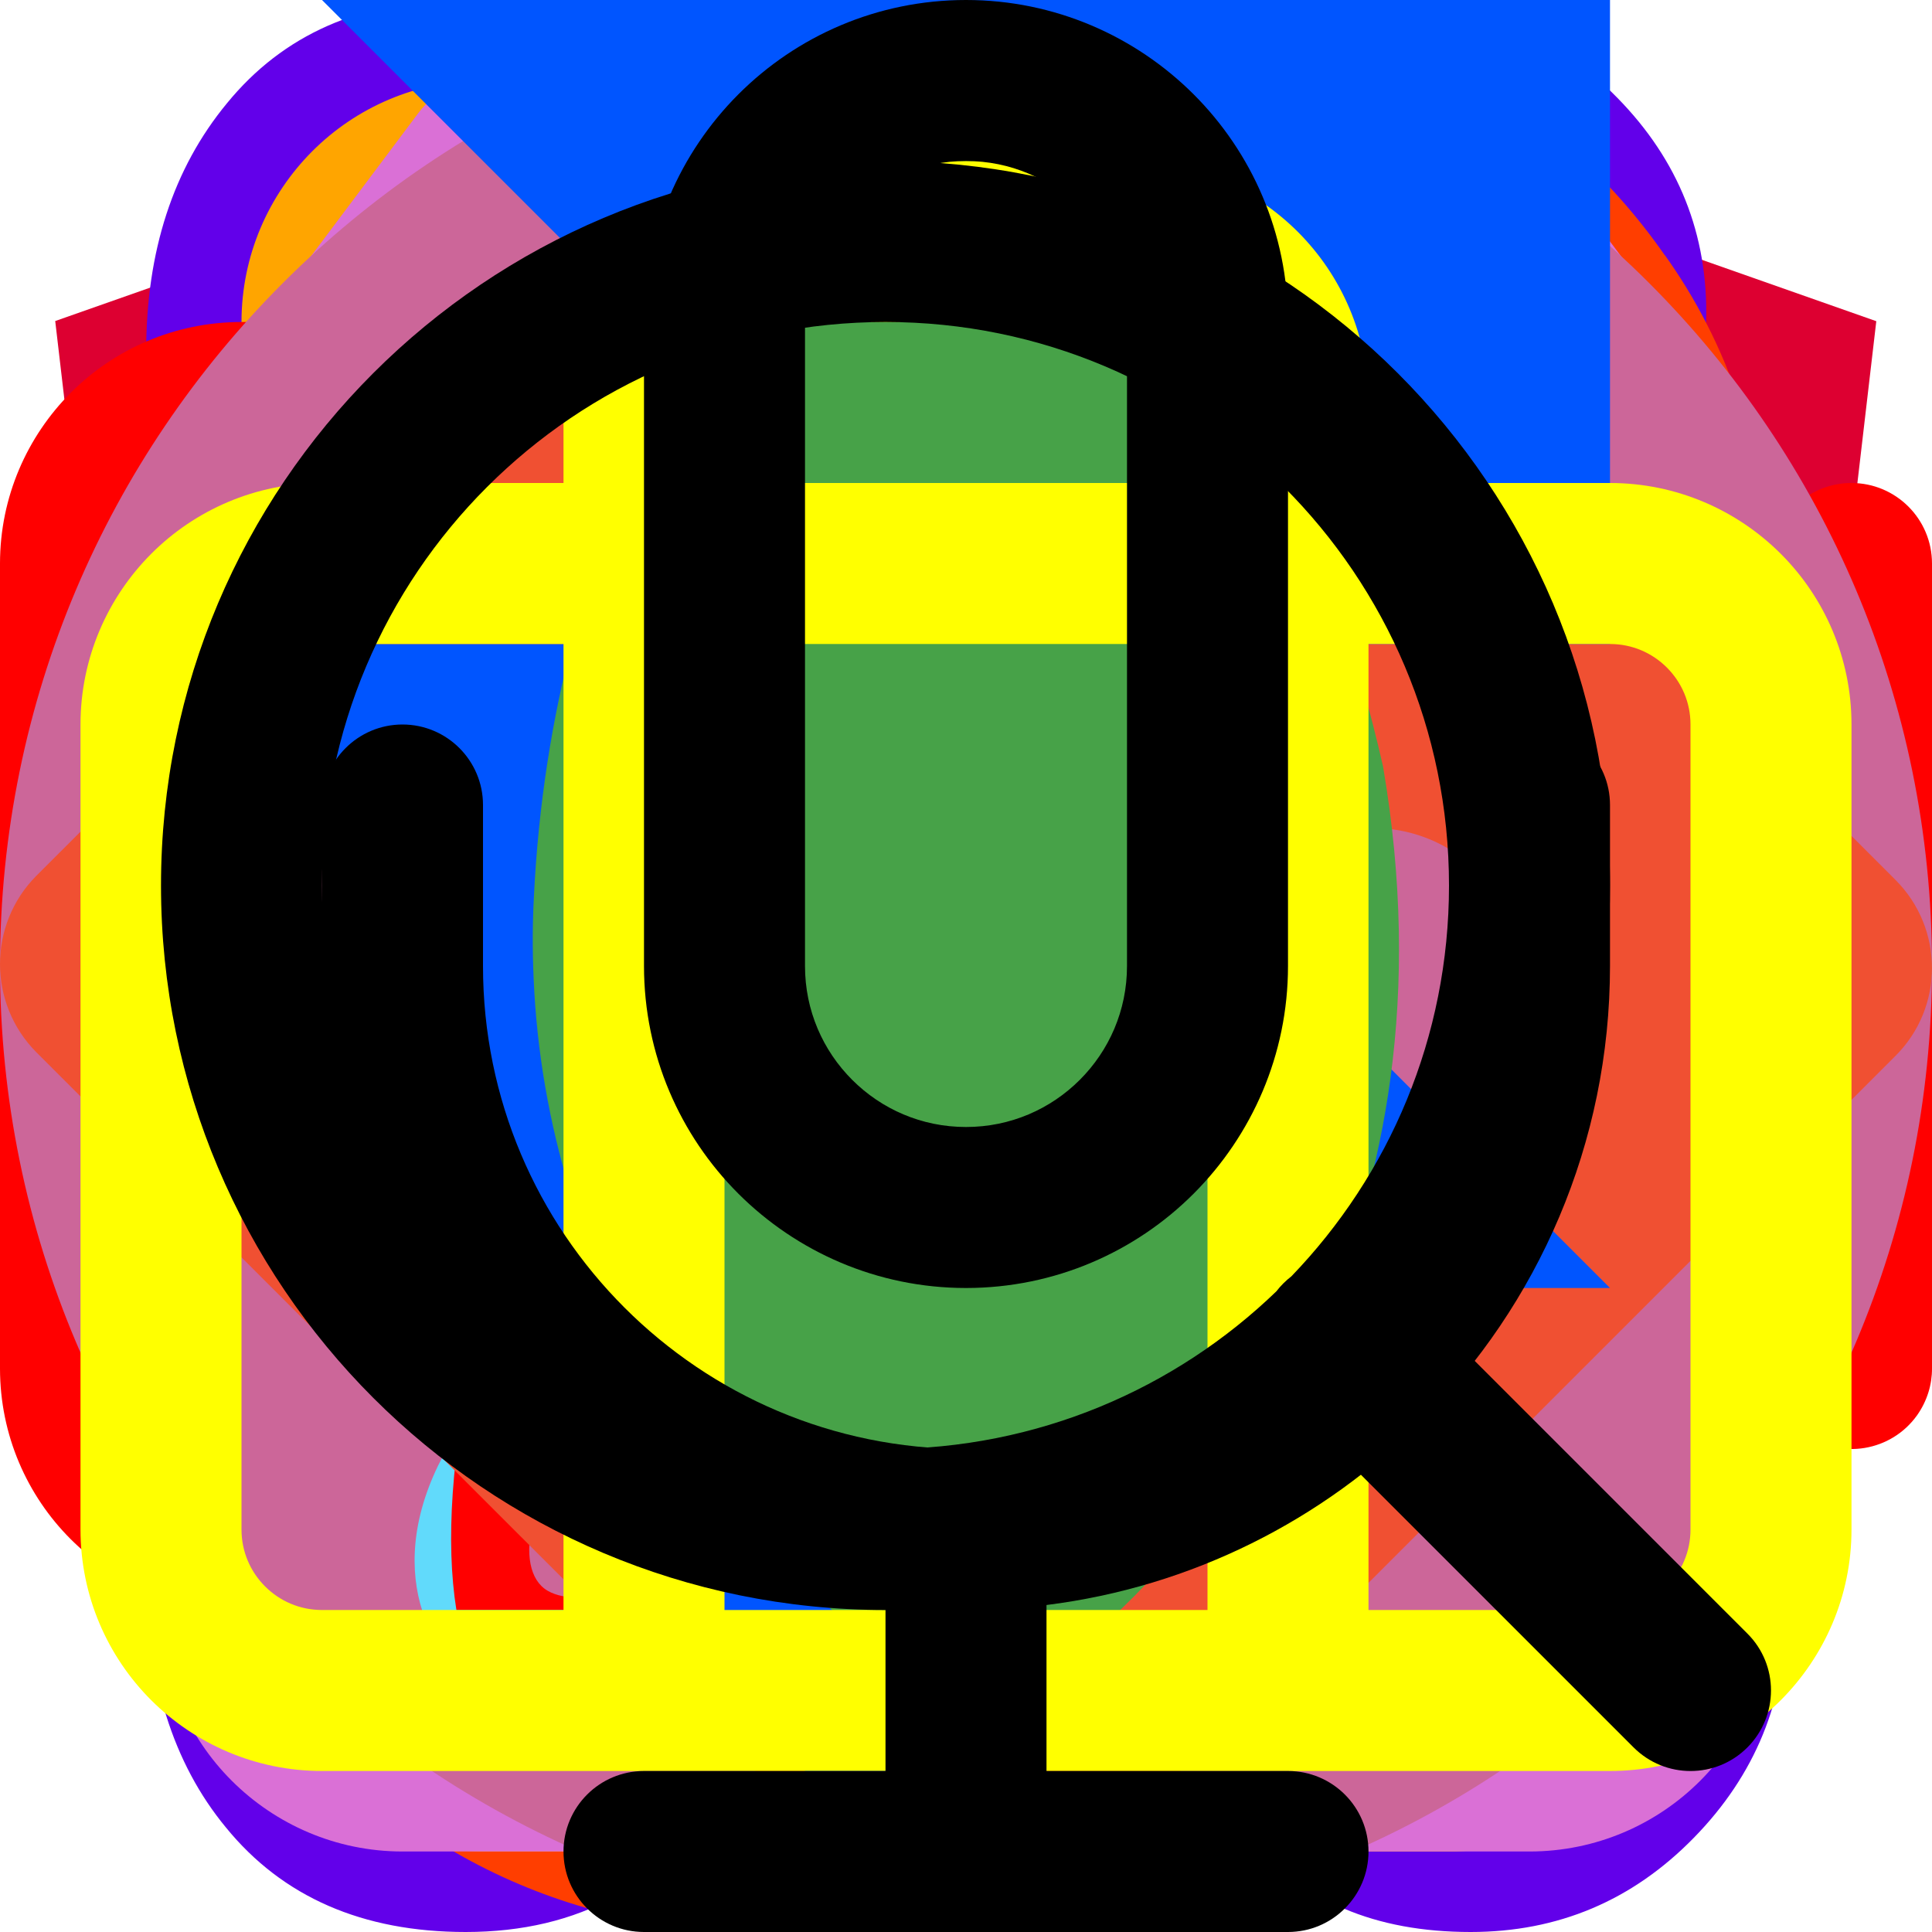
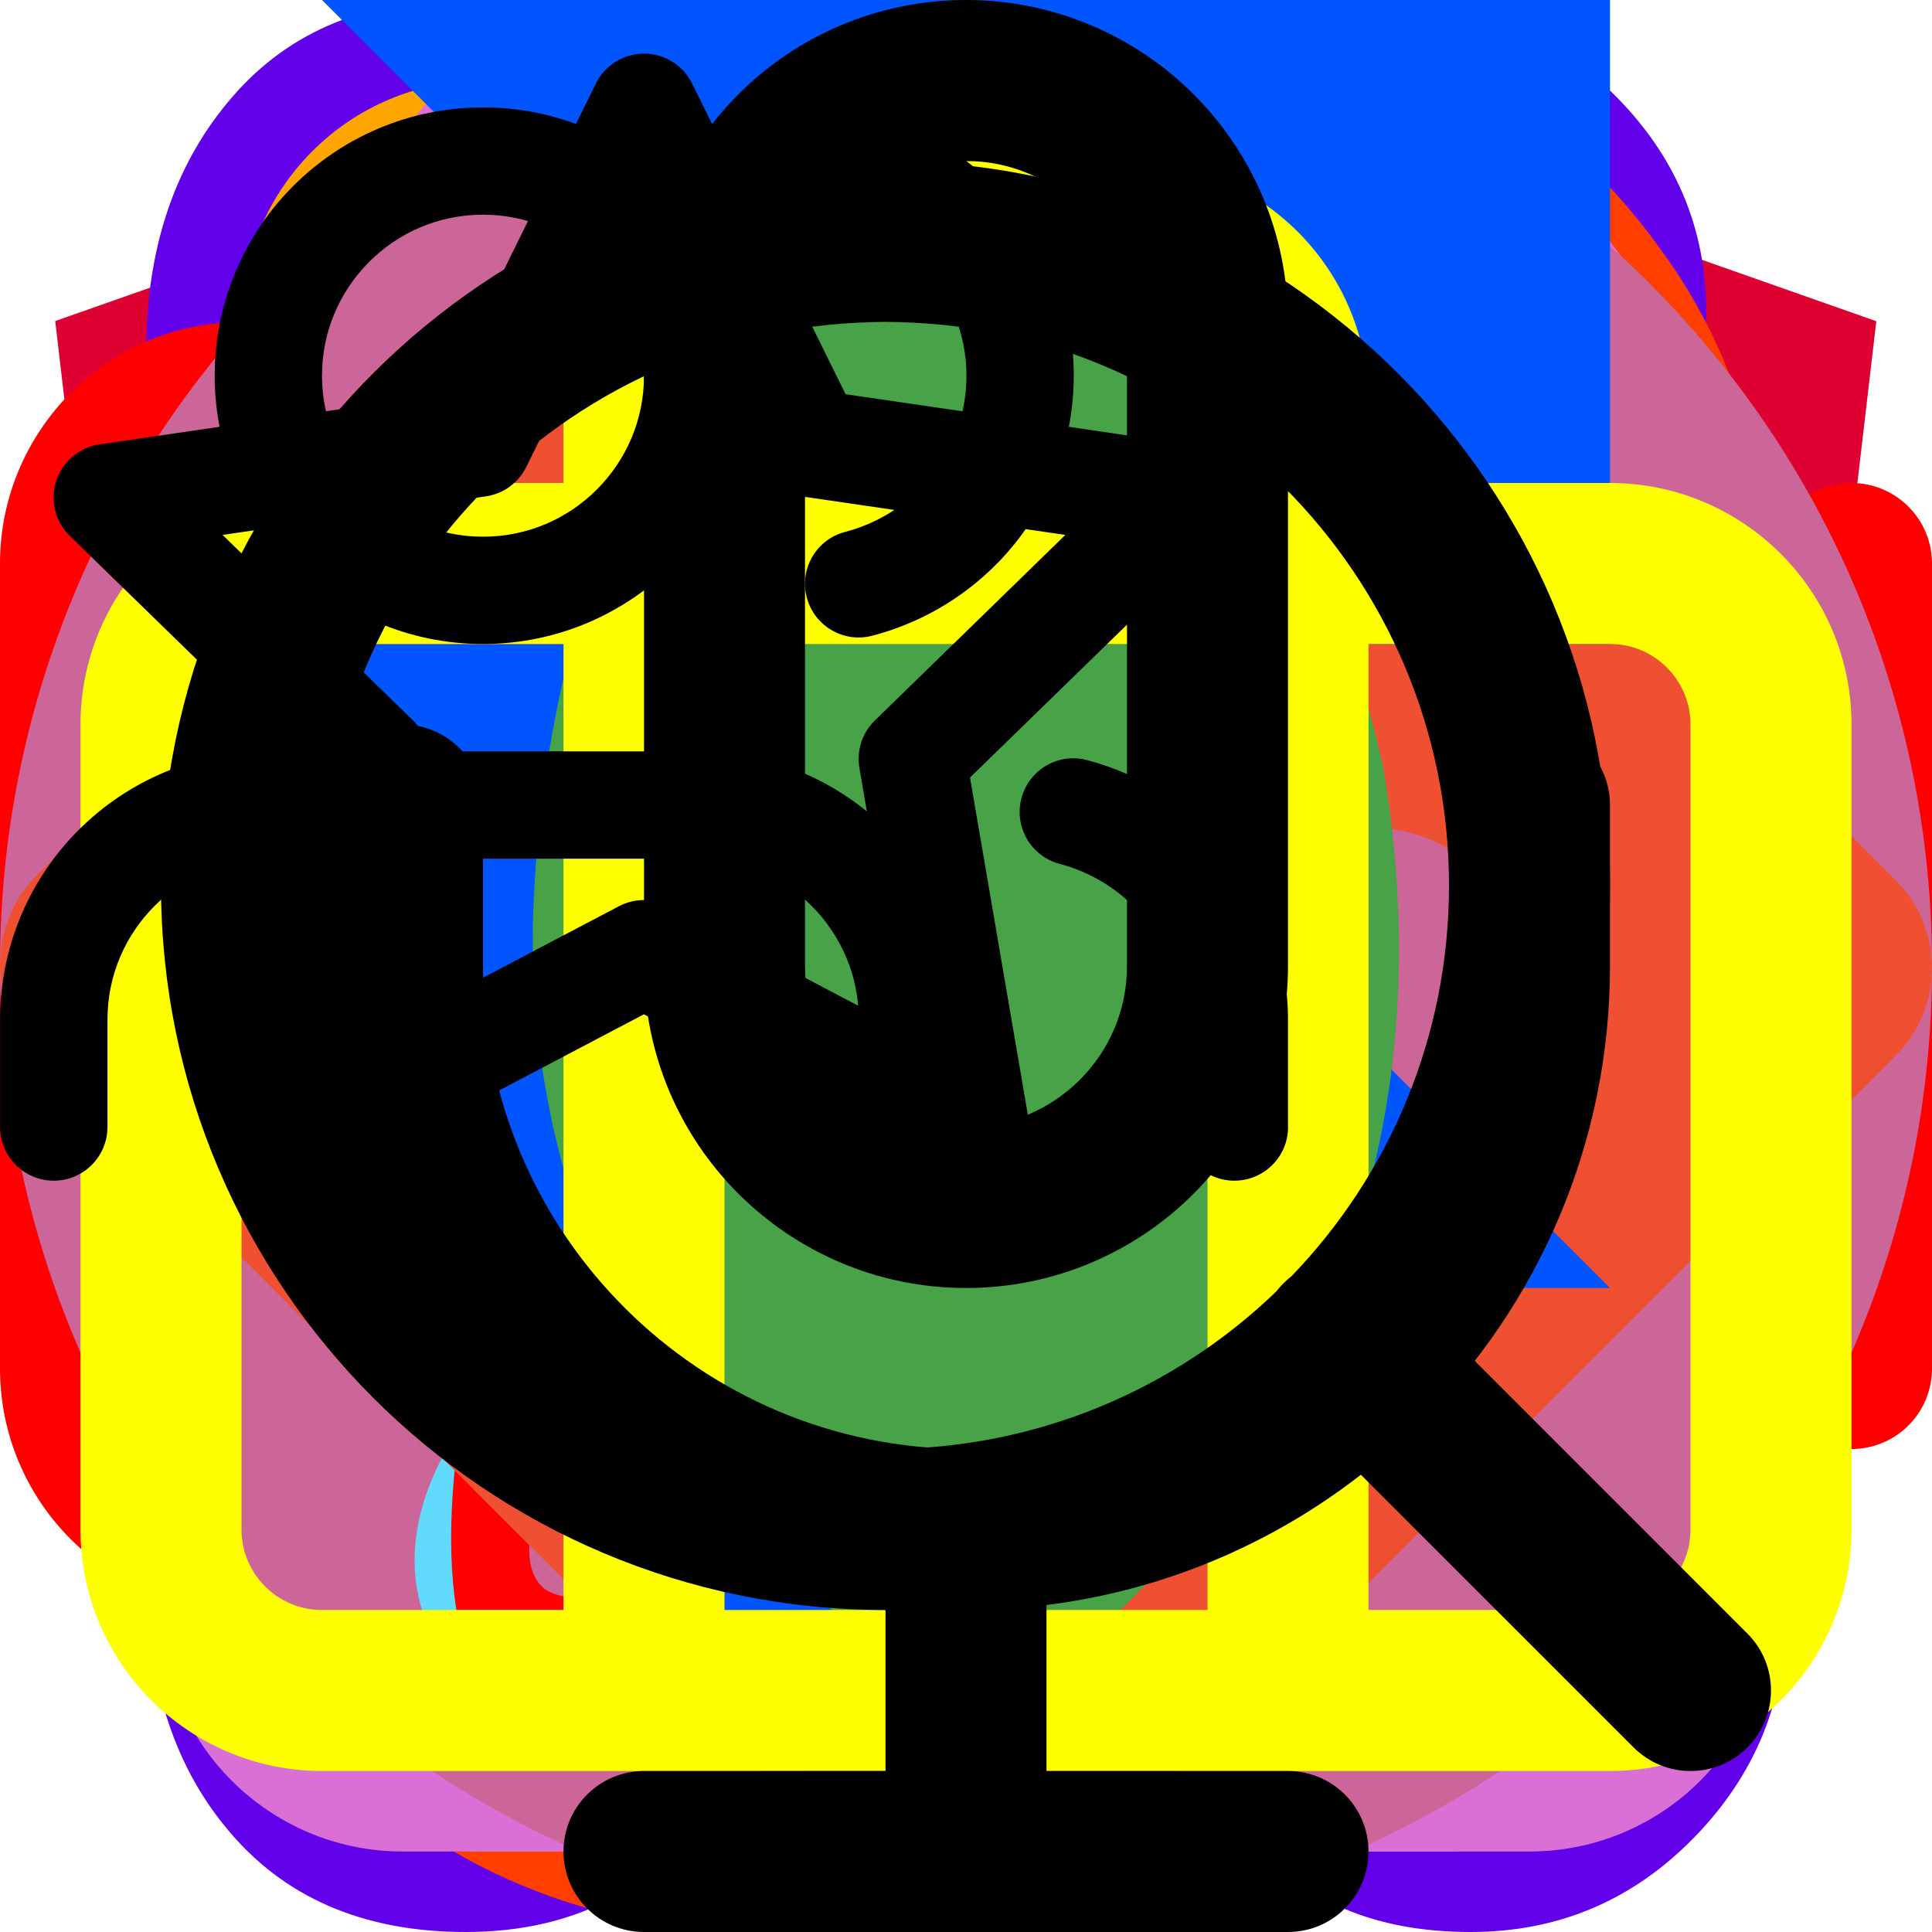
<svg xmlns="http://www.w3.org/2000/svg">
  <path id="angular" fill="#dd0031" d="M9.93 12.645h4.134l-2.068-4.905zM11.996 0.009l-11.31 3.979 1.725 14.76 9.585 5.243 9.588-5.238 1.724-14.763zM19.054 18.306h-2.636l-1.42-3.501h-6.003l-1.42 3.501h-2.638l7.060-15.648z" />
  <path id="kuurs" fill="#6200ea" d="M9.604 8.18l4.4-6.38c0.834-1.2 1.906-1.8 3.227-1.8 1.072 0 2.002 0.381 2.789 1.144 0.783 0.765 1.176 1.675 1.176 2.738 0 0.784-0.207 1.479-0.624 2.079l-3.967 5.769 4.853 6.153c0.484 0.612 0.727 1.33 0.727 2.15 0 1.086-0.381 2.018-1.145 2.798-0.762 0.779-1.686 1.169-2.771 1.169-1.189 0-2.097-0.387-2.721-1.16l-5.943-7.417v4.089c0 1.168-0.202 2.074-0.607 2.722-0.737 1.177-1.803 1.766-3.213 1.766-1.282 0-2.276-0.436-2.979-1.299-0.66-0.799-0.99-1.856-0.99-3.172v-15.164c0-1.245 0.336-2.274 1.004-3.083 0.698-0.854 1.668-1.282 2.906-1.282 1.179 0 2.16 0.428 2.946 1.282 0.438 0.475 0.715 0.953 0.831 1.44 0.070 0.3 0.105 0.858 0.105 1.68v3.778z" />
  <path id="settings" d="M16 12c0-1.104-0.449-2.106-1.172-2.828s-1.724-1.172-2.828-1.172-2.106 0.449-2.828 1.172-1.172 1.724-1.172 2.828 0.449 2.106 1.172 2.828 1.724 1.172 2.828 1.172 2.106-0.449 2.828-1.172 1.172-1.724 1.172-2.828zM14 12c0 0.553-0.223 1.051-0.586 1.414s-0.861 0.586-1.414 0.586-1.051-0.223-1.414-0.586-0.586-0.861-0.586-1.414 0.223-1.051 0.586-1.414 0.861-0.586 1.414-0.586 1.051 0.223 1.414 0.586 0.586 0.861 0.586 1.414zM20.315 15.404c0.046-0.105 0.112-0.191 0.192-0.257 0.112-0.092 0.251-0.146 0.403-0.147h0.090c0.828 0 1.58-0.337 2.121-0.879s0.879-1.293 0.879-2.121-0.337-1.58-0.879-2.121-1.293-0.879-2.121-0.879h-0.159c-0.11-0.001-0.215-0.028-0.308-0.076-0.127-0.066-0.23-0.172-0.292-0.312-0.003-0.029-0.004-0.059-0.004-0.089-0.024-0.055-0.040-0.111-0.049-0.168 0.020-0.334 0.077-0.454 0.168-0.547l0.062-0.062c0.585-0.586 0.878-1.356 0.877-2.122s-0.294-1.536-0.881-2.122c-0.586-0.585-1.356-0.878-2.122-0.877s-1.536 0.294-2.12 0.879l-0.046 0.046c-0.083 0.080-0.183 0.136-0.288 0.166-0.14 0.039-0.291 0.032-0.438-0.033-0.101-0.044-0.187-0.11-0.253-0.19-0.092-0.112-0.146-0.251-0.147-0.403v-0.090c0-0.828-0.337-1.58-0.879-2.121s-1.293-0.879-2.121-0.879-1.58 0.337-2.121 0.879-0.879 1.293-0.879 2.121v0.159c-0.001 0.11-0.028 0.215-0.076 0.308-0.066 0.127-0.172 0.23-0.312 0.292-0.029 0.003-0.059 0.004-0.089 0.004-0.055 0.024-0.111 0.040-0.168 0.049-0.335-0.021-0.455-0.078-0.548-0.169l-0.062-0.062c-0.586-0.585-1.355-0.878-2.122-0.878s-1.535 0.294-2.122 0.882c-0.585 0.586-0.878 1.355-0.878 2.122s0.294 1.536 0.879 2.12l0.048 0.047c0.080 0.083 0.136 0.183 0.166 0.288 0.039 0.14 0.032 0.291-0.031 0.434-0.006 0.016-0.013 0.034-0.021 0.052-0.041 0.109-0.108 0.203-0.191 0.275-0.11 0.095-0.25 0.153-0.383 0.156h-0.090c-0.828 0-1.58 0.337-2.121 0.879s-0.879 1.294-0.879 2.122 0.337 1.58 0.879 2.121 1.293 0.879 2.121 0.879h0.159c0.11 0.001 0.215 0.028 0.308 0.076 0.128 0.067 0.233 0.174 0.296 0.321 0.024 0.055 0.040 0.111 0.049 0.168-0.020 0.334-0.077 0.454-0.168 0.547l-0.062 0.062c-0.585 0.586-0.878 1.356-0.877 2.122s0.294 1.536 0.881 2.122c0.586 0.585 1.356 0.878 2.122 0.877s1.536-0.294 2.12-0.879l0.047-0.048c0.083-0.080 0.183-0.136 0.288-0.166 0.14-0.039 0.291-0.032 0.434 0.031 0.016 0.006 0.034 0.013 0.052 0.021 0.109 0.041 0.203 0.108 0.275 0.191 0.095 0.11 0.153 0.25 0.156 0.383v0.092c0 0.828 0.337 1.58 0.879 2.121s1.293 0.879 2.121 0.879 1.58-0.337 2.121-0.879 0.879-1.293 0.879-2.121v-0.159c0.001-0.11 0.028-0.215 0.076-0.308 0.067-0.128 0.174-0.233 0.321-0.296 0.055-0.024 0.111-0.040 0.168-0.049 0.334 0.020 0.454 0.077 0.547 0.168l0.062 0.062c0.586 0.585 1.356 0.878 2.122 0.877s1.536-0.294 2.122-0.881c0.585-0.586 0.878-1.356 0.877-2.122s-0.294-1.536-0.879-2.12l-0.048-0.047c-0.080-0.083-0.136-0.183-0.166-0.288-0.039-0.14-0.032-0.291 0.031-0.434zM18.396 9.302c-0.012-0.201-0.038-0.297-0.076-0.382v0.080c0 0.043 0.003 0.084 0.008 0.125 0.021 0.060 0.043 0.119 0.068 0.177 0.004 0.090 0.005 0.091 0.005 0.092 0.249 0.581 0.684 1.030 1.208 1.303 0.371 0.193 0.785 0.298 1.211 0.303h0.18c0.276 0 0.525 0.111 0.707 0.293s0.293 0.431 0.293 0.707-0.111 0.525-0.293 0.707-0.431 0.293-0.707 0.293h-0.090c-0.637 0.003-1.22 0.228-1.675 0.603-0.323 0.266-0.581 0.607-0.75 0.993-0.257 0.582-0.288 1.21-0.127 1.782 0.119 0.423 0.341 0.814 0.652 1.136l0.072 0.073c0.196 0.196 0.294 0.45 0.294 0.707s-0.097 0.512-0.292 0.707c-0.197 0.197-0.451 0.295-0.709 0.295s-0.512-0.097-0.707-0.292l-0.061-0.061c-0.463-0.453-1.040-0.702-1.632-0.752-0.437-0.037-0.882 0.034-1.293 0.212-0.578 0.248-1.027 0.683-1.3 1.206-0.193 0.371-0.298 0.785-0.303 1.211v0.181c0 0.276-0.111 0.525-0.293 0.707s-0.43 0.292-0.706 0.292-0.525-0.111-0.707-0.293-0.293-0.431-0.293-0.707v-0.090c-0.015-0.66-0.255-1.242-0.644-1.692-0.284-0.328-0.646-0.585-1.058-0.744-0.575-0.247-1.193-0.274-1.756-0.116-0.423 0.119-0.814 0.341-1.136 0.652l-0.073 0.072c-0.196 0.196-0.45 0.294-0.707 0.294s-0.512-0.097-0.707-0.292c-0.197-0.197-0.295-0.451-0.295-0.709s0.097-0.512 0.292-0.707l0.061-0.061c0.453-0.463 0.702-1.040 0.752-1.632 0.037-0.437-0.034-0.882-0.212-1.293-0.248-0.578-0.683-1.027-1.206-1.3-0.371-0.193-0.785-0.298-1.211-0.303l-0.18 0.001c-0.276 0-0.525-0.111-0.707-0.293s-0.293-0.431-0.293-0.707 0.111-0.525 0.293-0.707 0.431-0.293 0.707-0.293h0.090c0.66-0.015 1.242-0.255 1.692-0.644 0.328-0.284 0.585-0.646 0.744-1.058 0.247-0.575 0.274-1.193 0.116-1.756-0.119-0.423-0.341-0.814-0.652-1.136l-0.073-0.073c-0.196-0.196-0.294-0.45-0.294-0.707s0.097-0.512 0.292-0.707c0.197-0.197 0.451-0.295 0.709-0.295s0.512 0.097 0.707 0.292l0.061 0.061c0.463 0.453 1.040 0.702 1.632 0.752 0.37 0.032 0.745-0.014 1.101-0.137 0.096-0.012 0.186-0.036 0.266-0.072-0.031 0.001-0.061 0.003-0.089 0.004-0.201 0.012-0.297 0.038-0.382 0.076h0.080c0.043 0 0.084-0.003 0.125-0.008 0.060-0.021 0.119-0.043 0.177-0.068 0.090-0.004 0.091-0.005 0.092-0.005 0.581-0.249 1.030-0.684 1.303-1.208 0.193-0.37 0.298-0.785 0.303-1.21v-0.181c0-0.276 0.111-0.525 0.293-0.707s0.431-0.293 0.707-0.293 0.525 0.111 0.707 0.293 0.293 0.431 0.293 0.707v0.090c0.003 0.637 0.228 1.22 0.603 1.675 0.266 0.323 0.607 0.581 0.996 0.751 0.578 0.255 1.206 0.286 1.778 0.125 0.423-0.119 0.814-0.341 1.136-0.652l0.073-0.072c0.196-0.196 0.45-0.294 0.707-0.294s0.512 0.097 0.707 0.292c0.197 0.197 0.295 0.451 0.295 0.709s-0.097 0.512-0.292 0.707l-0.061 0.061c-0.453 0.463-0.702 1.040-0.752 1.632-0.032 0.37 0.014 0.745 0.137 1.101 0.012 0.095 0.037 0.185 0.072 0.266-0.001-0.032-0.002-0.062-0.004-0.089z" />
  <path id="svelte" fill="#ff3e00" d="M20.68 3.17c-1.334-1.919-3.528-3.16-6.012-3.16-1.4 0-2.708 0.394-3.819 1.078l0.032-0.018-5.6 3.56c-1.501 0.951-2.565 2.477-2.884 4.261l-0.006 0.039c-0.070 0.362-0.11 0.778-0.11 1.203 0 1.144 0.289 2.221 0.797 3.162l-0.017-0.035c-0.462 0.683-0.795 1.492-0.945 2.364l-0.005 0.036c-0.067 0.36-0.105 0.774-0.105 1.196 0 1.486 0.474 2.862 1.279 3.984l-0.014-0.020c1.34 1.922 3.541 3.163 6.031 3.163 1.392 0 2.693-0.388 3.802-1.062l-0.032 0.018 5.6-3.56c1.497-0.953 2.557-2.479 2.874-4.262l0.006-0.038c0.069-0.36 0.108-0.773 0.108-1.196 0-1.143-0.288-2.219-0.796-3.159l0.017 0.035c0.666-1.032 1.062-2.293 1.062-3.647 0-1.479-0.473-2.848-1.276-3.963l0.014 0.020zM10.32 21.13c-0.335 0.091-0.719 0.143-1.115 0.143-1.505 0-2.835-0.751-3.636-1.898l-0.010-0.014c-0.65-0.9-0.89-2.010-0.7-3.11l0.11-0.53 0.1-0.33 0.3 0.2c0.66 0.5 1.4 0.86 2.19 1.1l0.2 0.070-0.020 0.2c-0.020 0.28 0.060 0.59 0.22 0.83 0.33 0.47 0.9 0.7 1.45 0.55 0.12-0.040 0.24-0.080 0.34-0.14l5.58-3.56c0.28-0.18 0.46-0.45 0.53-0.77 0.060-0.33-0.020-0.67-0.2-0.94-0.33-0.46-0.9-0.67-1.45-0.53-0.12 0.040-0.25 0.090-0.35 0.15l-2.11 1.34c-0.647 0.39-1.428 0.621-2.263 0.621-1.5 0-2.827-0.746-3.628-1.887l-0.009-0.014c-0.478-0.662-0.765-1.49-0.765-2.384 0-0.256 0.024-0.507 0.069-0.751l-0.004 0.025c0.203-1.105 0.854-2.029 1.754-2.591l0.016-0.009 5.57-3.56c0.35-0.22 0.73-0.38 1.14-0.5 1.8-0.47 3.7 0.24 4.76 1.76 0.478 0.664 0.764 1.494 0.764 2.39 0 0.446-0.071 0.876-0.202 1.279l0.008-0.029-0.1 0.33-0.29-0.2c-0.629-0.464-1.36-0.839-2.147-1.086l-0.053-0.014-0.2-0.060 0.020-0.2c0.020-0.29-0.060-0.6-0.22-0.84-0.33-0.47-0.9-0.67-1.45-0.53-0.12 0.040-0.24 0.080-0.34 0.14l-5.59 3.59c-0.28 0.19-0.46 0.45-0.52 0.78-0.060 0.32 0.020 0.67 0.2 0.93 0.32 0.47 0.9 0.67 1.44 0.53 0.13-0.040 0.25-0.080 0.35-0.14l2.13-1.36c0.35-0.23 0.74-0.4 1.14-0.51 1.81-0.47 3.7 0.24 4.76 1.77 0.65 0.9 0.9 2.010 0.72 3.1-0.198 1.102-0.842 2.025-1.734 2.591l-0.016 0.009-5.58 3.55c-0.334 0.205-0.718 0.379-1.125 0.501l-0.035 0.009z" />
  <path id="file-text" fill="orange" d="M17.586 7h-2.586v-2.586zM20.707 7.293l-6-6c-0.092-0.092-0.202-0.166-0.324-0.217s-0.253-0.076-0.383-0.076h-8c-0.828 0-1.58 0.337-2.121 0.879s-0.879 1.293-0.879 2.121v16c0 0.828 0.337 1.58 0.879 2.121s1.293 0.879 2.121 0.879h12c0.828 0 1.58-0.337 2.121-0.879s0.879-1.293 0.879-2.121v-12c0-0.276-0.112-0.526-0.293-0.707zM13 3v5c0 0.552 0.448 1 1 1h5v11c0 0.276-0.111 0.525-0.293 0.707s-0.431 0.293-0.707 0.293h-12c-0.276 0-0.525-0.111-0.707-0.293s-0.293-0.431-0.293-0.707v-16c0-0.276 0.111-0.525 0.293-0.707s0.431-0.293 0.707-0.293zM16 12h-8c-0.552 0-1 0.448-1 1s0.448 1 1 1h8c0.552 0 1-0.448 1-1s-0.448-1-1-1zM16 16h-8c-0.552 0-1 0.448-1 1s0.448 1 1 1h8c0.552 0 1-0.448 1-1s-0.448-1-1-1zM10 8h-2c-0.552 0-1 0.448-1 1s0.448 1 1 1h2c0.552 0 1-0.448 1-1s-0.448-1-1-1z" />
  <path id="help-circle" fill="deepskyblue" d="M23 12c0-3.037-1.232-5.789-3.222-7.778s-4.741-3.222-7.778-3.222-5.789 1.232-7.778 3.222-3.222 4.741-3.222 7.778 1.232 5.789 3.222 7.778 4.741 3.222 7.778 3.222 5.789-1.232 7.778-3.222 3.222-4.741 3.222-7.778zM21 12c0 2.486-1.006 4.734-2.636 6.364s-3.878 2.636-6.364 2.636-4.734-1.006-6.364-2.636-2.636-3.878-2.636-6.364 1.006-4.734 2.636-6.364 3.878-2.636 6.364-2.636 4.734 1.006 6.364 2.636 2.636 3.878 2.636 6.364zM10.033 9.332c0.183-0.521 0.559-0.918 1.022-1.14s1.007-0.267 1.528-0.083c0.458 0.161 0.819 0.47 1.050 0.859 0.183 0.307 0.284 0.665 0.286 1.037 0 0.155-0.039 0.309-0.117 0.464-0.080 0.16-0.203 0.325-0.368 0.49-0.709 0.709-1.831 1.092-1.831 1.092-0.524 0.175-0.807 0.741-0.632 1.265s0.741 0.807 1.265 0.632c0 0 1.544-0.506 2.613-1.575 0.279-0.279 0.545-0.614 0.743-1.010 0.2-0.4 0.328-0.858 0.328-1.369-0.004-0.731-0.204-1.437-0.567-2.049-0.463-0.778-1.19-1.402-2.105-1.724-1.042-0.366-2.135-0.275-3.057 0.167s-1.678 1.238-2.044 2.28c-0.184 0.521 0.090 1.092 0.611 1.275s1.092-0.091 1.275-0.611zM12 18c0.552 0 1-0.448 1-1s-0.448-1-1-1-1 0.448-1 1 0.448 1 1 1z" />
  <path id="video" fill="red" d="M22 8.943v6.114l-4.28-3.057zM3 4c-0.828 0-1.58 0.337-2.121 0.879s-0.879 1.293-0.879 2.121v10c0 0.828 0.337 1.58 0.879 2.121s1.293 0.879 2.121 0.879h11c0.828 0 1.58-0.337 2.121-0.879s0.879-1.293 0.879-2.121v-3.057l5.419 3.871c0.449 0.321 1.074 0.217 1.395-0.232 0.126-0.178 0.187-0.383 0.186-0.582v-10c0-0.552-0.448-1-1-1-0.218 0-0.42 0.070-0.581 0.186l-5.419 3.871v-3.057c0-0.828-0.337-1.58-0.879-2.121s-1.293-0.879-2.121-0.879zM3 6h11c0.276 0 0.525 0.111 0.707 0.293s0.293 0.431 0.293 0.707v10c0 0.276-0.111 0.525-0.293 0.707s-0.431 0.293-0.707 0.293h-11c-0.276 0-0.525-0.111-0.707-0.293s-0.293-0.431-0.293-0.707v-10c0-0.276 0.111-0.525 0.293-0.707s0.431-0.293 0.707-0.293z" />
  <path id="shopping-bag" fill="orchid" d="M19 5h-14l1.5-2h11zM21.794 5.392l-2.994-3.992c-0.196-0.261-0.494-0.399-0.8-0.4h-12c-0.326 0-0.616 0.156-0.8 0.4l-2.994 3.992c-0.043 0.056-0.081 0.117-0.111 0.182-0.065 0.137-0.096 0.283-0.095 0.426v14c0 0.828 0.337 1.58 0.879 2.121s1.293 0.879 2.121 0.879h14c0.828 0 1.58-0.337 2.121-0.879s0.879-1.293 0.879-2.121v-14c0-0.219-0.071-0.422-0.189-0.585-0.004-0.005-0.007-0.010-0.011-0.015zM4 7h16v13c0 0.276-0.111 0.525-0.293 0.707s-0.431 0.293-0.707 0.293h-14c-0.276 0-0.525-0.111-0.707-0.293s-0.293-0.431-0.293-0.707zM15 10c0 0.829-0.335 1.577-0.879 2.121s-1.292 0.879-2.121 0.879-1.577-0.335-2.121-0.879-0.879-1.292-0.879-2.121c0-0.552-0.448-1-1-1s-1 0.448-1 1c0 1.38 0.561 2.632 1.464 3.536s2.156 1.464 3.536 1.464 2.632-0.561 3.536-1.464 1.464-2.156 1.464-3.536c0-0.552-0.448-1-1-1s-1 0.448-1 1z" />
  <path id="react" fill="#61dafb" d="M12 9.861c-1.181 0-2.139 0.958-2.139 2.139s0.958 2.139 2.139 2.139v0c1.181 0 2.139-0.958 2.139-2.139s-0.958-2.139-2.139-2.139v0zM6.008 16.255l-0.472-0.12c-3.518-0.889-5.536-2.398-5.536-4.139s2.018-3.25 5.536-4.139l0.472-0.119 0.133 0.468c0.408 1.395 0.872 2.582 1.424 3.718l-0.061-0.14 0.101 0.213-0.101 0.213c-0.492 0.997-0.956 2.184-1.321 3.413l-0.042 0.165zM5.317 8.95c-2.674 0.751-4.315 1.9-4.315 3.046 0 1.145 1.641 2.294 4.315 3.046 0.384-1.215 0.785-2.223 1.247-3.197l-0.065 0.151c-0.398-0.824-0.799-1.832-1.133-2.871l-0.049-0.175zM17.992 16.255l-0.133-0.469c-0.408-1.394-0.872-2.58-1.425-3.715l0.061 0.138-0.101-0.213 0.101-0.213c0.492-0.997 0.956-2.183 1.322-3.412l0.042-0.166 0.133-0.468 0.473 0.119c3.517 0.889 5.535 2.398 5.535 4.14s-2.018 3.25-5.535 4.139zM17.501 11.996c0.48 1.039 0.877 2.060 1.182 3.046 2.675-0.752 4.315-1.901 4.315-3.046s-1.641-2.294-4.315-3.046c-0.383 1.214-0.784 2.223-1.246 3.196l0.064-0.15zM5.31 8.945l-0.133-0.467c-0.989-3.486-0.689-5.984 0.823-6.856 1.483-0.856 3.864 0.155 6.359 2.716l0.34 0.349-0.34 0.349c-0.86 0.893-1.655 1.861-2.371 2.89l-0.051 0.077-0.135 0.193-0.235 0.020c-1.406 0.113-2.697 0.329-3.948 0.645l0.163-0.035zM7.206 2.315c-0.268 0-0.505 0.058-0.705 0.173-0.994 0.573-1.17 2.565-0.485 5.253 0.908-0.214 2.011-0.391 3.135-0.494l0.098-0.007c0.671-0.948 1.344-1.778 2.067-2.561l-0.015 0.017c-1.56-1.519-3.037-2.381-4.095-2.381zM16.795 22.677c-0.001 0-0.001 0 0 0-1.425 0-3.255-1.073-5.154-3.023l-0.34-0.349 0.34-0.349c0.859-0.893 1.655-1.862 2.37-2.891l0.051-0.077 0.135-0.193 0.234-0.020c1.406-0.112 2.698-0.328 3.95-0.644l-0.163 0.035 0.472-0.119 0.134 0.468c0.987 3.484 0.688 5.983-0.824 6.854-0.337 0.194-0.741 0.308-1.171 0.308-0.012 0-0.024-0-0.035-0l0.002 0zM12.699 19.296c1.56 1.519 3.037 2.381 4.095 2.381h0.001c0.267 0 0.505-0.058 0.704-0.173 0.994-0.573 1.171-2.566 0.485-5.254-0.909 0.214-2.012 0.391-3.137 0.494l-0.098 0.007c-0.67 0.949-1.343 1.779-2.066 2.562l0.015-0.017zM18.69 8.945l-0.472-0.119c-1.090-0.282-2.381-0.498-3.704-0.605l-0.083-0.005-0.234-0.020-0.135-0.193c-0.766-1.106-1.561-2.075-2.428-2.974l0.007 0.007-0.34-0.349 0.34-0.349c2.494-2.56 4.874-3.571 6.359-2.716 1.512 0.872 1.812 3.37 0.824 6.855zM14.75 7.24c1.142 0.104 2.227 0.273 3.234 0.501 0.686-2.688 0.509-4.68-0.485-5.253-0.988-0.571-2.845 0.304-4.8 2.208 0.708 0.766 1.381 1.596 1.999 2.467l0.052 0.077zM7.206 22.677c-0.010 0-0.022 0-0.035 0-0.431 0-0.835-0.114-1.183-0.314l0.012 0.006c-1.512-0.871-1.812-3.369-0.823-6.854l0.132-0.468 0.472 0.119c1.155 0.291 2.429 0.496 3.785 0.609l0.235 0.020 0.134 0.193c0.767 1.106 1.563 2.075 2.429 2.976l-0.007-0.008 0.34 0.349-0.34 0.349c-1.898 1.95-3.728 3.023-5.151 3.023zM6.016 16.25c-0.686 2.688-0.509 4.681 0.485 5.254 0.987 0.563 2.843-0.305 4.8-2.208-0.707-0.766-1.381-1.596-2-2.468l-0.052-0.077c-1.222-0.11-2.325-0.287-3.401-0.533l0.168 0.032zM12 16.878c-0.823 0-1.669-0.036-2.516-0.106l-0.235-0.020-0.135-0.193c-0.408-0.576-0.854-1.268-1.273-1.979l-0.077-0.143c-0.339-0.568-0.728-1.299-1.087-2.046l-0.079-0.182-0.1-0.213 0.1-0.213c0.438-0.929 0.826-1.659 1.243-2.371l-0.077 0.143c0.414-0.716 0.869-1.43 1.35-2.122l0.135-0.193 0.235-0.020c0.754-0.068 1.631-0.106 2.517-0.106s1.763 0.039 2.629 0.114l-0.112-0.008 0.234 0.020 0.134 0.193c0.882 1.249 1.721 2.675 2.439 4.17l0.078 0.18 0.101 0.213-0.101 0.213c-0.793 1.674-1.632 3.1-2.579 4.443l0.062-0.093-0.134 0.193-0.234 0.020c-0.847 0.070-1.694 0.106-2.517 0.106zM9.803 15.794c1.48 0.111 2.914 0.111 4.395 0 0.753-1.084 1.484-2.328 2.12-3.627l0.076-0.171c-0.71-1.469-1.441-2.713-2.259-3.893l0.062 0.095c-0.658-0.053-1.424-0.083-2.197-0.083s-1.539 0.030-2.297 0.090l0.1-0.006c-0.756 1.085-1.488 2.33-2.123 3.63l-0.074 0.168c0.713 1.47 1.444 2.714 2.26 3.895l-0.063-0.097z" />
  <path id="sass" fill="#c69" d="M12 0c6.627 0 12 5.373 12 12s-5.373 12-12 12-12-5.373-12-12 5.373-12 12-12zM9.615 15.998c0.175 0.645 0.156 1.248-0.024 1.792l-0.065 0.18c-0.024 0.061-0.052 0.12-0.078 0.176-0.14 0.29-0.326 0.56-0.555 0.81-0.698 0.759-1.672 1.047-2.090 0.805-0.45-0.262-0.226-1.335 0.584-2.19 0.871-0.918 2.12-1.509 2.12-1.509v-0.003zM19.526 5.137c-0.542-2.133-4.077-2.834-7.422-1.645-1.989 0.707-4.144 1.818-5.693 3.267-1.843 1.721-2.136 3.221-2.015 3.848 0.427 2.211 3.457 3.657 4.703 4.73v0.006c-0.367 0.18-3.056 1.529-3.686 2.925-0.675 1.47 0.105 2.521 0.615 2.655 1.575 0.436 3.195-0.36 4.065-1.649 0.84-1.261 0.766-2.881 0.404-3.676 0.496-0.135 1.080-0.195 1.83-0.104 2.101 0.24 2.521 1.56 2.43 2.1-0.090 0.539-0.523 0.854-0.674 0.944-0.15 0.091-0.195 0.12-0.181 0.181 0.015 0.090 0.091 0.090 0.21 0.075 0.165-0.030 1.096-0.45 1.141-1.471 0.045-1.29-1.186-2.729-3.375-2.7-0.9 0.016-1.471 0.091-1.875 0.256-0.030-0.045-0.061-0.075-0.105-0.105-1.35-1.455-3.855-2.475-3.75-4.41 0.030-0.705 0.285-2.564 4.8-4.814 3.705-1.846 6.661-1.335 7.171-0.21 0.733 1.604-1.576 4.59-5.431 5.024-1.47 0.165-2.235-0.404-2.431-0.615-0.209-0.225-0.239-0.24-0.314-0.194-0.12 0.060-0.045 0.255 0 0.375 0.12 0.3 0.585 0.825 1.396 1.095 0.704 0.225 2.43 0.359 4.5-0.45 2.324-0.899 4.139-3.405 3.614-5.505z" />
  <path id="git" fill="#f05032" d="M23.546 10.93l-10.479-10.478c-0.604-0.603-1.582-0.603-2.188 0l-2.171 2.175 2.76 2.76c0.645-0.215 1.379-0.070 1.889 0.441 0.516 0.515 0.658 1.258 0.438 1.9l2.658 2.66c0.645-0.223 1.387-0.078 1.9 0.435 0.721 0.72 0.721 1.884 0 2.604-0.719 0.719-1.881 0.719-2.6 0-0.539-0.541-0.674-1.337-0.404-1.996l-2.489-2.476v6.525c0.176 0.086 0.342 0.203 0.488 0.348 0.713 0.721 0.713 1.883 0 2.6-0.719 0.721-1.889 0.721-2.609 0-0.719-0.719-0.719-1.879 0-2.598 0.182-0.18 0.387-0.316 0.605-0.406v-6.589c-0.217-0.091-0.424-0.222-0.6-0.401-0.545-0.545-0.676-1.342-0.396-2.009l-2.712-2.725-7.186 7.181c-0.6 0.605-0.6 1.584 0 2.189l10.48 10.477c0.604 0.604 1.582 0.604 2.186 0l10.43-10.43c0.605-0.603 0.605-1.582 0-2.187z" />
  <path id="framer" fill="#05f" d="M4 0h16v8h-8zM4 8h8l8 8h-16zM4 16h8v8z" />
  <path id="mongodb" fill="#47a248" d="M17.18 9.518c-1.263-5.56-4.242-7.387-4.562-8.086-0.352-0.493-0.733-1.432-0.733-1.432-0.002 0.019-0.004 0.031-0.005 0.049v0.013h-0.001c-0.002 0.015-0.003 0.025-0.004 0.039v0.015h-0.002c0 0.010-0.002 0.018-0.002 0.026v0.026h-0.003c-0.001 0.008-0.001 0.018-0.003 0.025v0.021h-0.002c0 0.007 0 0.015-0.002 0.021v0.020h-0.002c0 0.010-0.001 0.022-0.002 0.032v0.002c-0.003 0.017-0.006 0.034-0.009 0.050v0.008h-0.002c-0.001 0.004-0.003 0.008-0.003 0.012v0.017h-0.003v0.022h-0.005v0.018h-0.005v0.021h-0.004v0.019h-0.004v0.017h-0.006v0.014h-0.004v0.018h-0.004v0.014h-0.005v0.013h-0.003v0.015h-0.004c-0.001 0.001-0.001 0.003-0.001 0.004v0.010h-0.003c-0.001 0.002-0.001 0.004-0.001 0.006v0.006h-0.002c-0.001 0.003-0.002 0.008-0.002 0.010-0.003 0.007-0.007 0.014-0.010 0.021v0.002c-0.002 0.002-0.004 0.005-0.005 0.007v0.008h-0.004v0.008h-0.005v0.008h-0.003v0.010h-0.006v0.014h-0.004v0.004h-0.004v0.008h-0.004v0.011h-0.004v0.008h-0.006v0.011h-0.004v0.008h-0.005v0.008h-0.003v0.010h-0.005v0.008h-0.004v0.006h-0.004v0.008h-0.006v0.009h-0.004v0.006h-0.005v0.008h-0.004v0.011h-0.005v0.004h-0.003v0.008h-0.006v0.004h-0.004v0.010h-0.004v0.004h-0.004v0.008h-0.005v0.006h-0.003l-0.002 0.004v0.004h-0.002c-0.001 0.002-0.002 0.002-0.002 0.004v0.001h-0.001c-0.001 0.003-0.002 0.005-0.004 0.007v0.003h-0.001c-0.005 0.006-0.008 0.012-0.012 0.018v0.001c-0.002 0.002-0.007 0.006-0.009 0.010v0.002h-0.001c-0.001 0.001-0.003 0.002-0.003 0.003v0.003h-0.002l-0.003 0.003v0.001h-0.001c0 0.001-0.002 0.002-0.003 0.004v0.004h-0.003l-0.002 0.002v0.002h-0.002c0 0.002-0.002 0.002-0.002 0.003v0.003h-0.004c0 0.001-0.001 0.002-0.002 0.003v0.006h-0.003v0.004h-0.004v0.006h-0.004v0.008h-0.005v-0.008h-0.005v0.004h-0.004v0.006h-0.005v0.008h-0.005v0.004h-0.004v0.006h-0.004v0.004h-0.004v0.008h-0.006v0.004h-0.004v0.006h-0.005v0.004h-0.004v0.005h-0.005v0.010h-0.002v0.004h-0.006v0.005h-0.004v0.002h-0.004v0.004h-0.005v0.010h-0.004v0.004h-0.005v0.004h-0.004v0.006h-0.005v0.004h-0.005v0.004h-0.004v0.004h-0.004v0.010h-0.004v0.005h-0.006v0.004h-0.004v0.004h-0.005v0.006h-0.004v0.004h-0.005v0.007h-0.004v0.004h-0.006v0.006h-0.002v0.004h-0.004v0.004h-0.005v0.004h-0.004v0.006h-0.005v0.004h-0.003c-0.001 0.001-0.001 0.002-0.001 0.002v0.002h-0.002l-0.004 0.004c0 0-0.002 0.002-0.004 0.003v0.006h-0.004v0.005h-0.004v0.004h-0.004v0.004h-0.003l-0.003 0.003v0.003h-0.002l-0.002 0.002v0.003h-0.002c-0.005 0.006-0.007 0.010-0.014 0.016-0.002 0.002-0.008 0.007-0.012 0.010-0.012 0.008-0.027 0.021-0.039 0.032-0.008 0.005-0.016 0.012-0.022 0.017v0.001h-0.001c-0.016 0.013-0.031 0.025-0.049 0.039v0.001c-0.024 0.020-0.047 0.039-0.074 0.062v-0.001h-0.002c-0.057 0.047-0.117 0.1-0.186 0.159v0.001h-0.001c-0.169 0.148-0.37 0.338-0.595 0.568l-0.019 0.019c-1.36 1.407-3.503 4.339-3.729 9.077-0.020 0.392-0.016 0.773 0.006 1.144v0.009c0.109 1.867 0.695 3.461 1.428 4.756v0.001c0.292 0.516 0.607 0.985 0.926 1.405v0.001c1.102 1.455 2.227 2.317 2.514 2.526 0.441 1.023 0.4 2.779 0.4 2.779l0.644 0.215c0 0-0.131-1.701 0.053-2.522 0.057-0.257 0.192-0.476 0.349-0.662 0.106-0.075 0.42-0.301 0.797-0.645 0.018-0.019 0.028-0.036 0.044-0.054 1.521-1.418 4.362-4.91 3.388-10.599z" />
  <path id="briefcase" fill="yellow" d="M9 6v-1c0-0.276 0.111-0.525 0.293-0.707s0.431-0.293 0.707-0.293h4c0.276 0 0.525 0.111 0.707 0.293s0.293 0.431 0.293 0.707v1zM9 20v-12h6v12zM7 8v12h-3c-0.276 0-0.525-0.111-0.707-0.293s-0.293-0.431-0.293-0.707v-10c0-0.276 0.111-0.525 0.293-0.707s0.431-0.293 0.707-0.293zM17 6v-1c0-0.828-0.337-1.58-0.879-2.121s-1.293-0.879-2.121-0.879h-4c-0.828 0-1.58 0.337-2.121 0.879s-0.879 1.293-0.879 2.121v1h-3c-0.828 0-1.58 0.337-2.121 0.879s-0.879 1.293-0.879 2.121v10c0 0.828 0.337 1.58 0.879 2.121s1.293 0.879 2.121 0.879h16c0.828 0 1.58-0.337 2.121-0.879s0.879-1.293 0.879-2.121v-10c0-0.828-0.337-1.58-0.879-2.121s-1.293-0.879-2.121-0.879zM17 20v-12h3c0.276 0 0.525 0.111 0.707 0.293s0.293 0.431 0.293 0.707v10c0 0.276-0.111 0.525-0.293 0.707s-0.431 0.293-0.707 0.293z" />
  <path id="mic" d="M12 2c0.553 0 1.051 0.223 1.414 0.586s0.586 0.861 0.586 1.414v8c0 0.553-0.223 1.051-0.586 1.414s-0.861 0.586-1.414 0.586-1.051-0.223-1.414-0.586-0.586-0.861-0.586-1.414v-8c0-0.553 0.223-1.051 0.586-1.414s0.861-0.586 1.414-0.586zM12 0c-1.104 0-2.106 0.449-2.828 1.172s-1.172 1.724-1.172 2.828v8c0 1.104 0.449 2.106 1.172 2.828s1.724 1.172 2.828 1.172 2.106-0.449 2.828-1.172 1.172-1.724 1.172-2.828v-8c0-1.104-0.449-2.106-1.172-2.828s-1.724-1.172-2.828-1.172zM8 24h8c0.552 0 1-0.448 1-1s-0.448-1-1-1h-3v-2.062c1.809-0.226 3.432-1.056 4.657-2.281 1.446-1.447 2.343-3.448 2.343-5.657v-2c0-0.552-0.448-1-1-1s-1 0.448-1 1v2c0 1.657-0.67 3.156-1.757 4.243s-2.586 1.757-4.243 1.757-3.156-0.67-4.243-1.757-1.757-2.586-1.757-4.243v-2c0-0.552-0.448-1-1-1s-1 0.448-1 1v2c0 2.209 0.897 4.21 2.343 5.657 1.225 1.225 2.847 2.055 4.657 2.281v2.062h-3c-0.552 0-1 0.448-1 1s0.448 1 1 1z" />
  <path id="search" d="M16.041 15.856c-0.034 0.026-0.067 0.055-0.099 0.087s-0.060 0.064-0.087 0.099c-1.258 1.213-2.969 1.958-4.855 1.958-1.933 0-3.682-0.782-4.95-2.050s-2.050-3.017-2.050-4.95 0.782-3.682 2.050-4.95 3.017-2.050 4.95-2.050 3.682 0.782 4.95 2.050 2.050 3.017 2.050 4.95c0 1.886-0.745 3.597-1.959 4.856zM21.707 20.293l-3.675-3.675c1.231-1.54 1.968-3.493 1.968-5.618 0-2.485-1.008-4.736-2.636-6.364s-3.879-2.636-6.364-2.636-4.736 1.008-6.364 2.636-2.636 3.879-2.636 6.364 1.008 4.736 2.636 6.364 3.879 2.636 6.364 2.636c2.125 0 4.078-0.737 5.618-1.968l3.675 3.675c0.391 0.391 1.024 0.391 1.414 0s0.391-1.024 0-1.414z" />
+   <path id="star" d="M8.598 1.038c-0.061-0.126-0.165-0.235-0.303-0.303-0.33-0.163-0.73-0.027-0.893 0.303l-1.905 3.859-4.261 0.623c-0.139 0.019-0.274 0.085-0.381 0.194-0.257 0.264-0.251 0.686 0.012 0.943l3.082 3.002-0.727 4.241c-0.024 0.138-0.004 0.287 0.067 0.423 0.171 0.326 0.575 0.451 0.901 0.28l3.809-2.003 3.81 2.003c0.124 0.066 0.272 0.093 0.423 0.067 0.363-0.062 0.607-0.407 0.545-0.77l-0.727-4.241 3.082-3.002c0.101-0.097 0.173-0.229 0.195-0.381 0.053-0.364-0.199-0.703-0.563-0.756l-4.26-0.623zM8 2.839l1.462 2.963c0.101 0.203 0.291 0.333 0.501 0.365l3.271 0.478-2.366 2.305c-0.163 0.159-0.227 0.379-0.192 0.59l0.558 3.255-2.924-1.538c-0.201-0.105-0.431-0.099-0.621 0l-2.924 1.538 0.558-3.255c0.039-0.224-0.039-0.441-0.192-0.59l-2.366-2.305 3.271-0.479c0.224-0.033 0.406-0.173 0.501-0.364z" />
+   <path id="users" d="M12 14v-1.333c0-0.92-0.374-1.755-0.976-2.357s-1.437-0.976-2.357-0.976h-5.333c-0.92 0-1.755 0.374-2.357 0.976s-0.976 1.437-0.976 2.357v1.333c0 0.368 0.299 0.667 0.667 0.667s0.667-0.299 0.667-0.667v-1.333c0-0.553 0.223-1.051 0.586-1.414s0.861-0.586 1.414-0.586h5.333c0.553 0 1.051 0.223 1.414 0.586s0.586 0.861 0.586 1.414v1.333c0 0.368 0.299 0.667 0.667 0.667s0.667-0.299 0.667-0.667zM9.333 4.667c0-0.92-0.374-1.755-0.976-2.357s-1.437-0.976-2.357-0.976-1.755 0.374-2.357 0.976-0.976 1.437-0.976 2.357 0.374 1.755 0.976 2.357 1.437 0.976 2.357 0.976 1.755-0.374 2.357-0.976 0.976-1.437 0.976-2.357zM8 4.667c0 0.553-0.223 1.051-0.586 1.414s-0.861 0.586-1.414 0.586-1.051-0.223-1.414-0.586-0.586-0.861-0.586-1.414 0.223-1.051 0.586-1.414 0.861-0.586 1.414-0.586 1.051 0.223 1.414 0.586 0.586 0.861 0.586 1.414zM16 14v-1.333c-0.001-0.83-0.305-1.59-0.81-2.174-0.435-0.502-1.019-0.874-1.686-1.051-0.356-0.094-0.721 0.118-0.815 0.474s0.118 0.721 0.474 0.815c0.405 0.107 0.757 0.332 1.019 0.635 0.303 0.351 0.484 0.804 0.485 1.301v1.333c0 0.368 0.299 0.667 0.667 0.667s0.667-0.299 0.667-0.667zM10.501 2.733c0.535 0.137 0.963 0.477 1.225 0.918s0.354 0.98 0.217 1.515c-0.117 0.459-0.383 0.837-0.737 1.101-0.209 0.157-0.45 0.273-0.709 0.341-0.356 0.093-0.569 0.458-0.475 0.814s0.458 0.569 0.814 0.475c0.425-0.111 0.821-0.303 1.168-0.563 0.589-0.44 1.035-1.075 1.23-1.839 0.228-0.891 0.073-1.793-0.361-2.525s-1.15-1.302-2.041-1.531c-0.357-0.091-0.72 0.124-0.811 0.481s0.124 0.72 0.481 0.811z" />
</svg>
